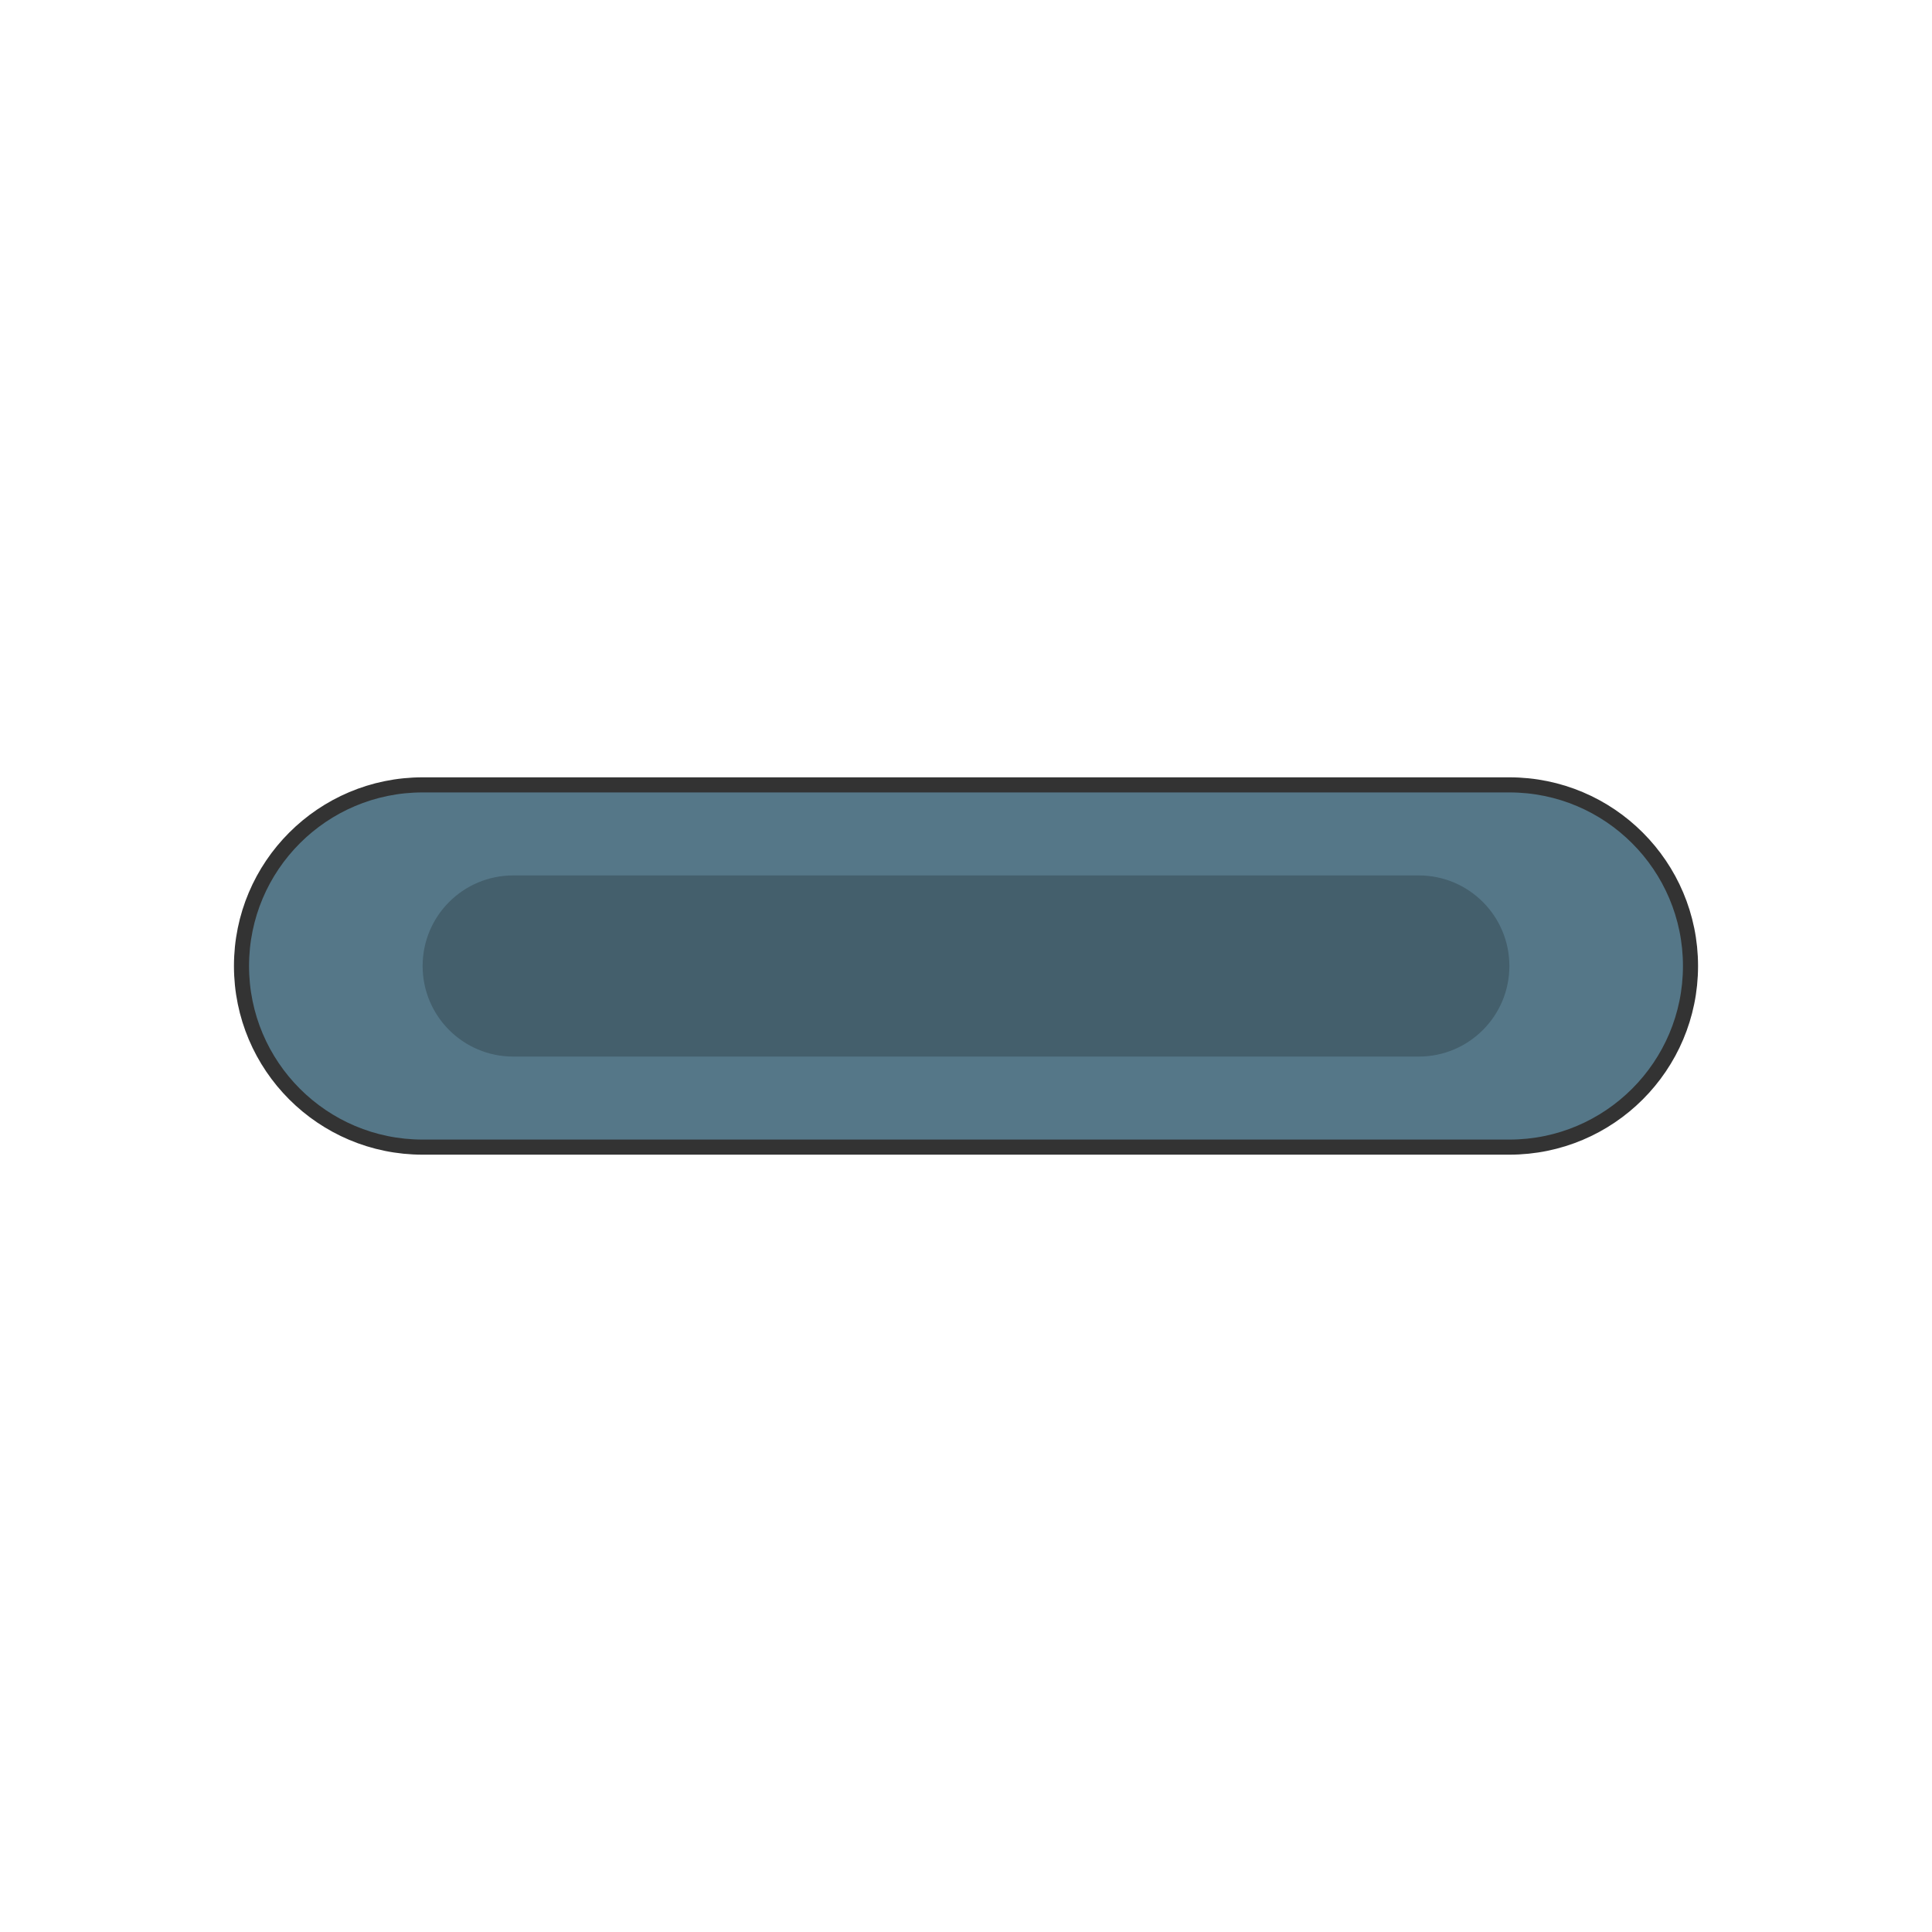
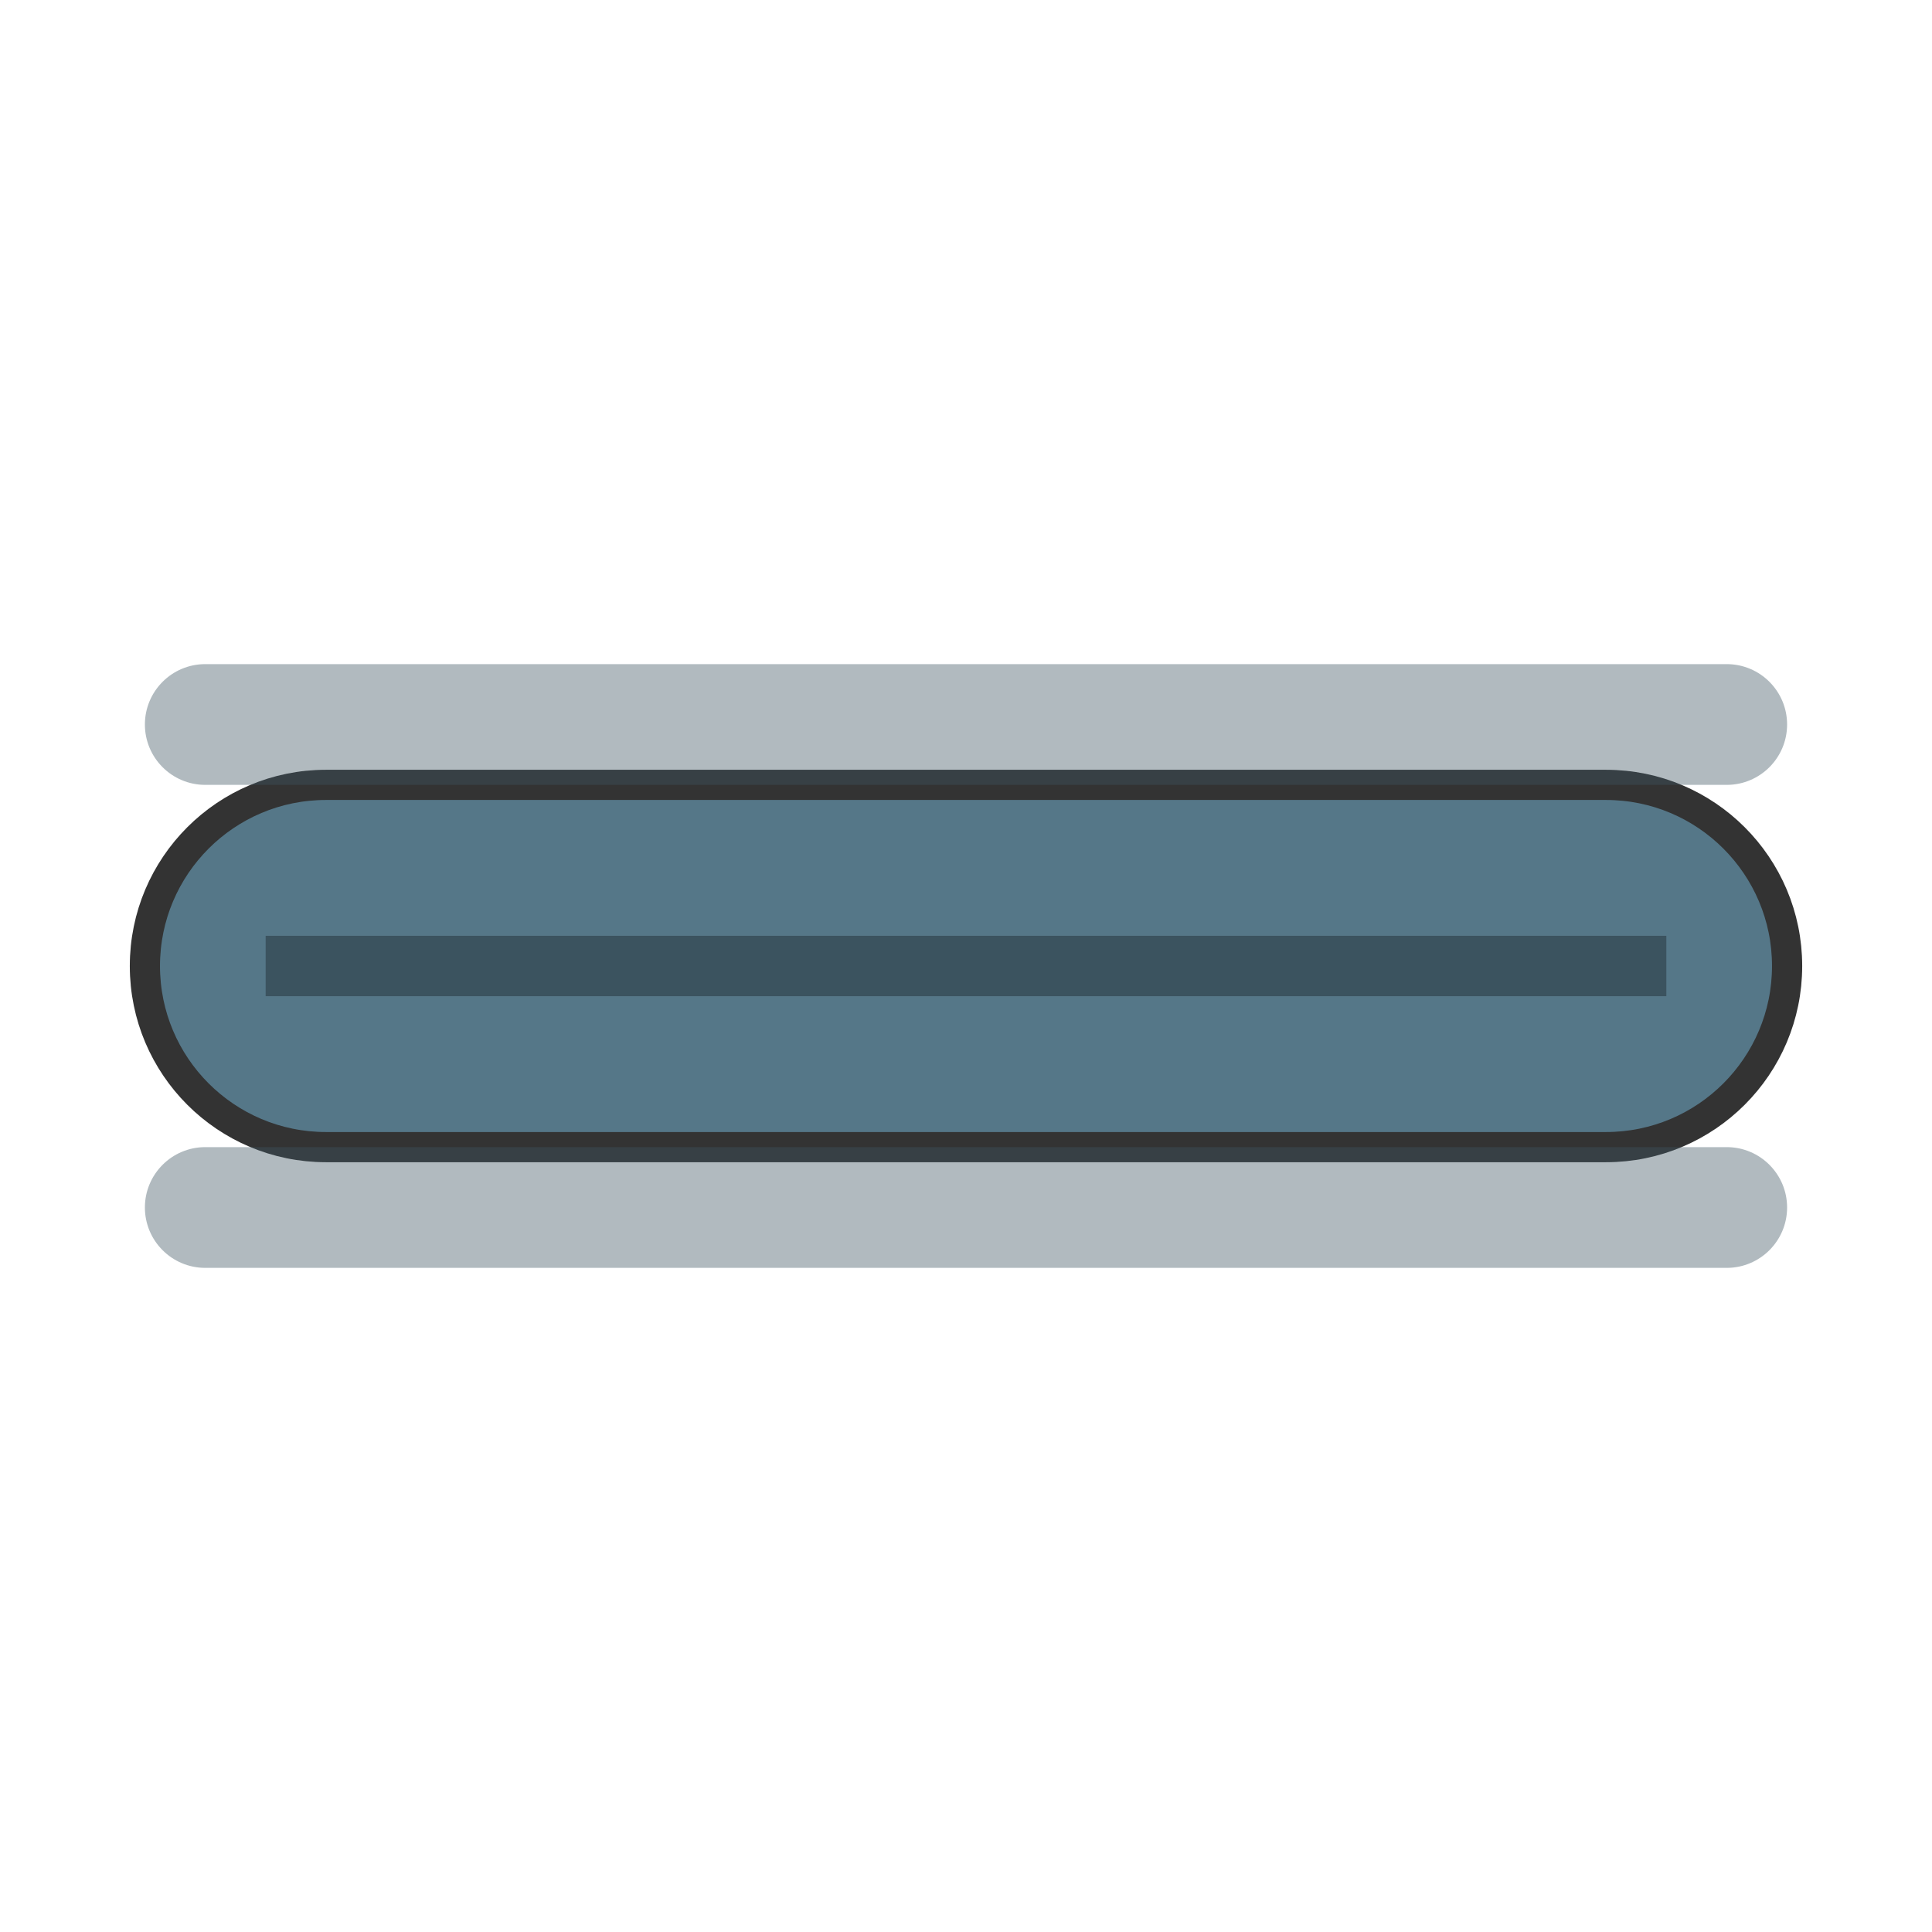
<svg xmlns="http://www.w3.org/2000/svg" viewBox="0 0 64 64" width="64" height="64">
-   <rect x="8" y="26" width="48" height="12" rx="6" fill="#557788" stroke="#333" stroke-width="0.5" />
-   <rect x="14" y="29" width="36" height="6" rx="3" fill="#445f6c" />
+   <rect x="4.8" y="26" width="54.4" height="12" rx="6" fill="#557788" stroke="#333" stroke-width="1" />
+   <rect x="4.8" y="22" width="54.4" height="4" rx="2" fill="#3b535f" opacity="0.4" />
+   <rect x="4.8" y="38" width="54.4" height="4" rx="2" fill="#3b535f" opacity="0.4" />
+   <line x1="8.8" y1="32" x2="55.2" y2="32" stroke="#3b535f" stroke-width="2" />
</svg>
